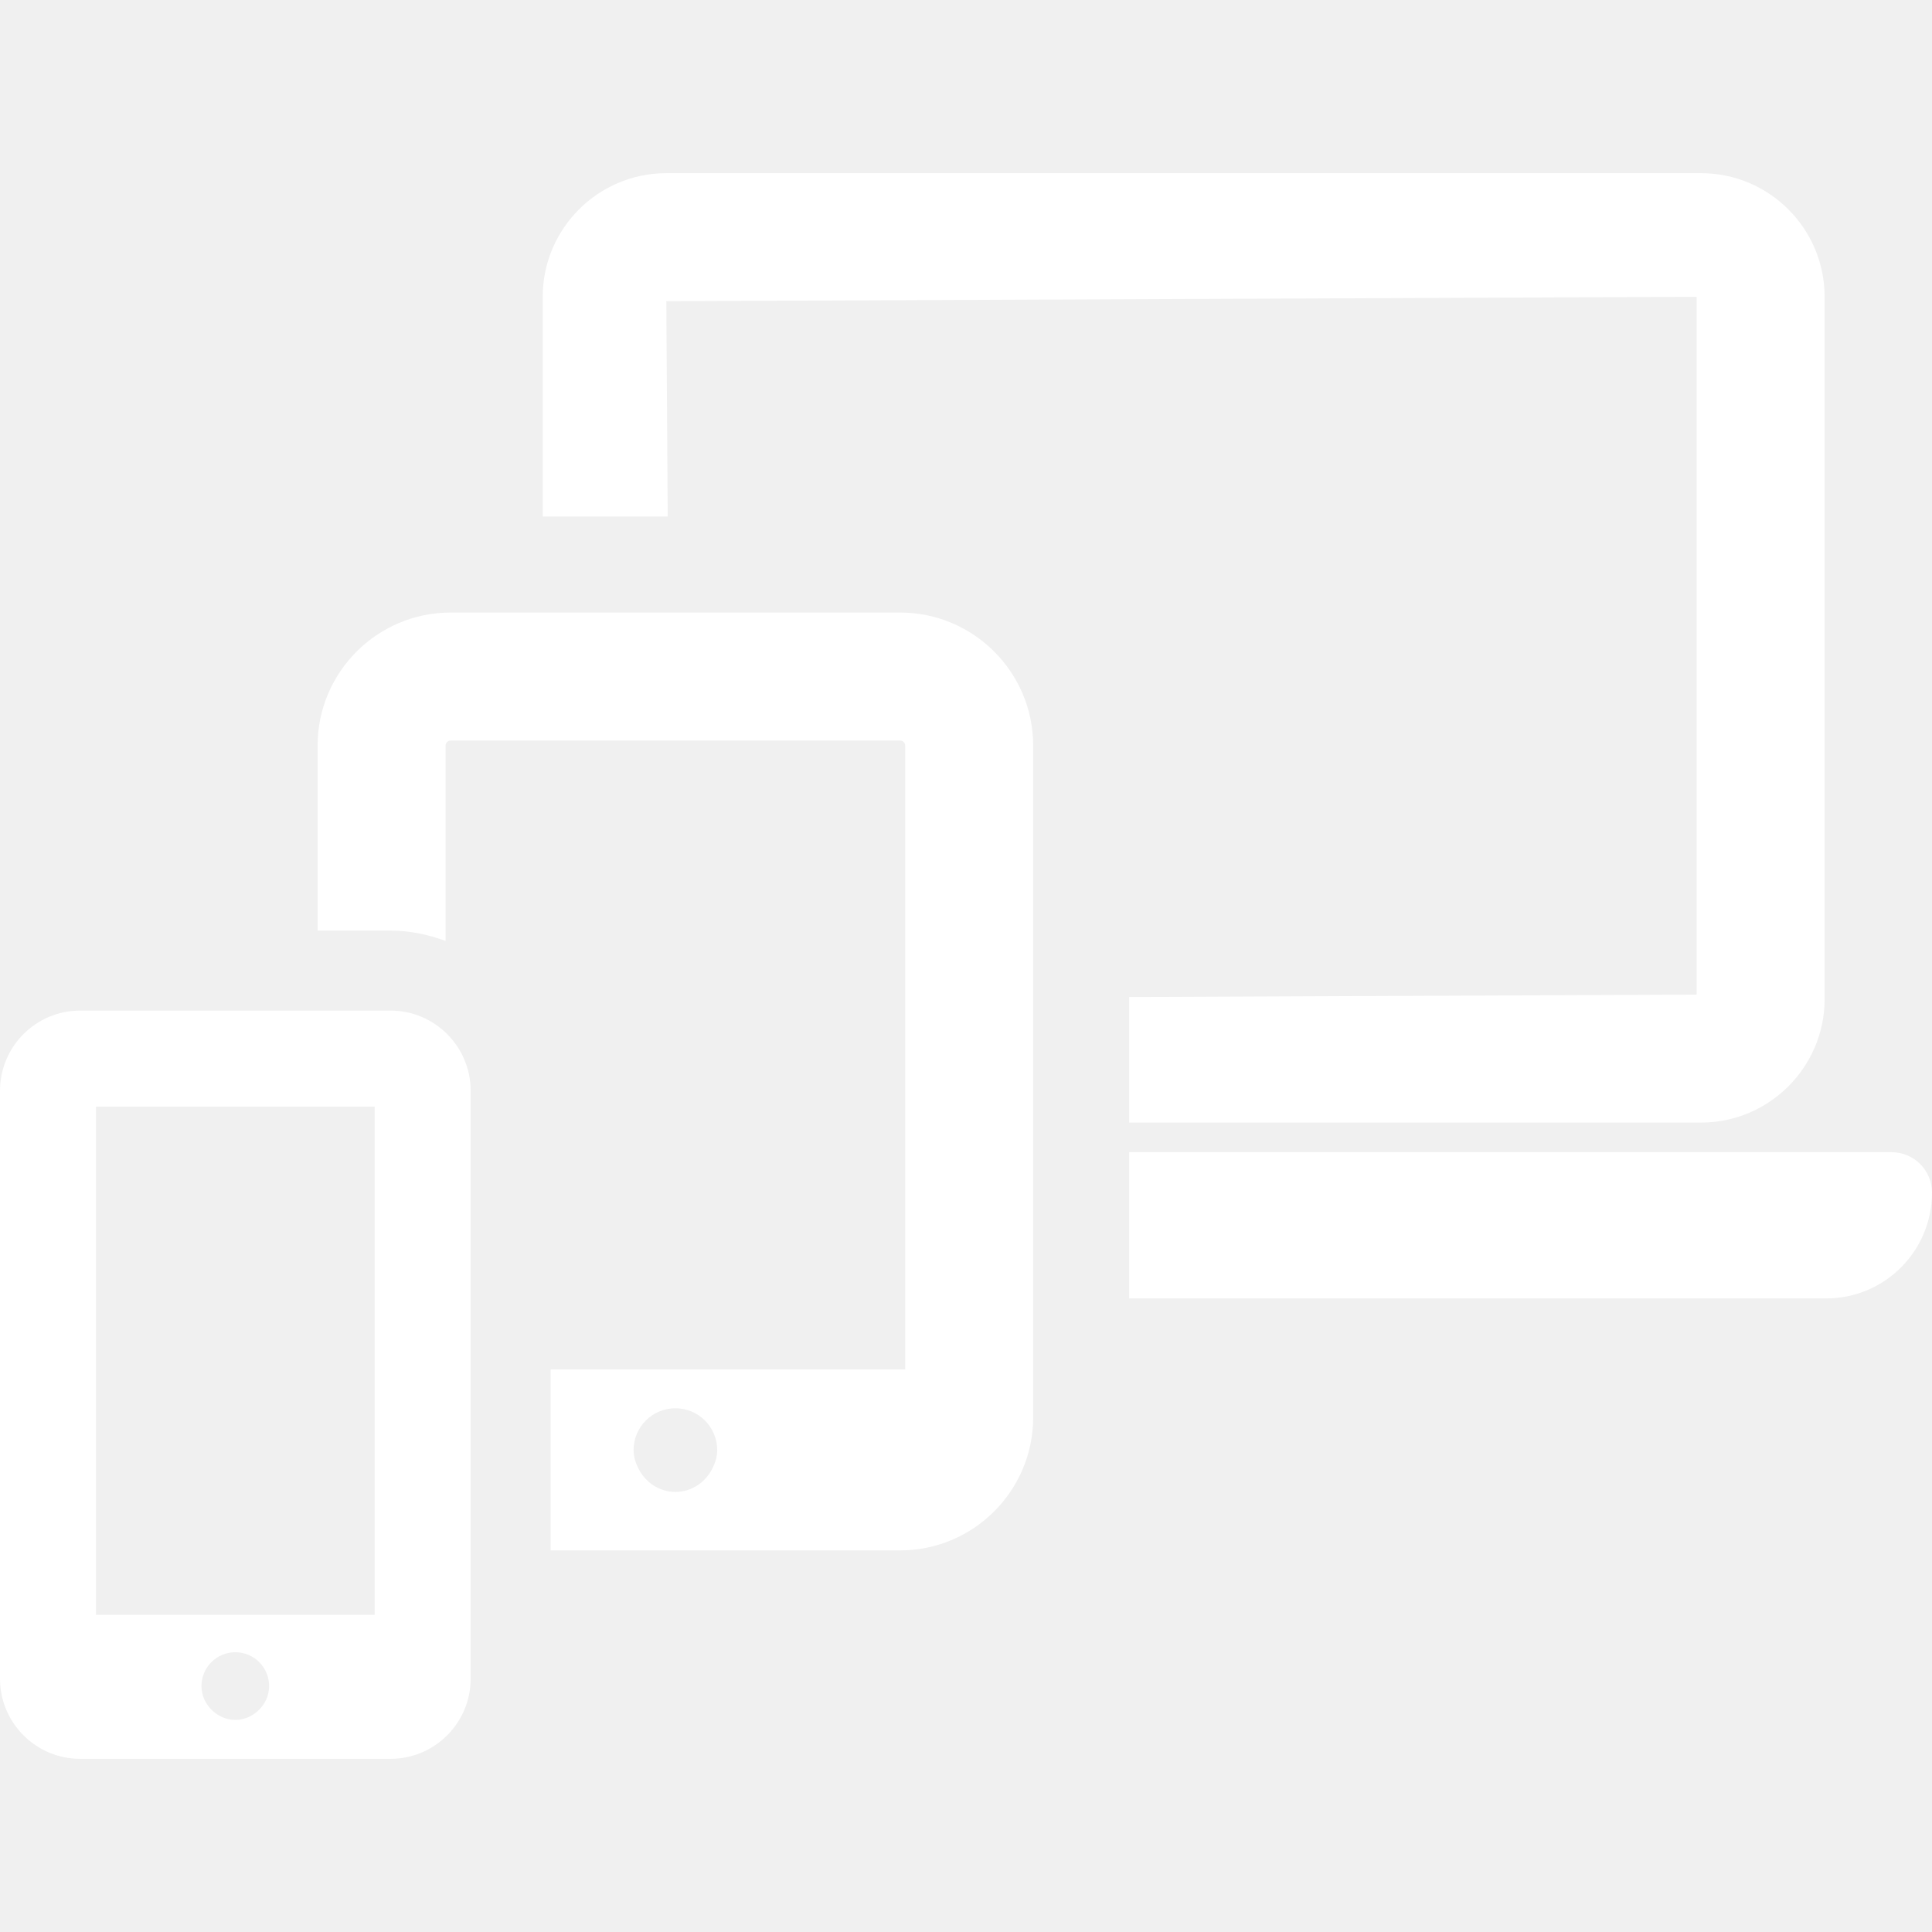
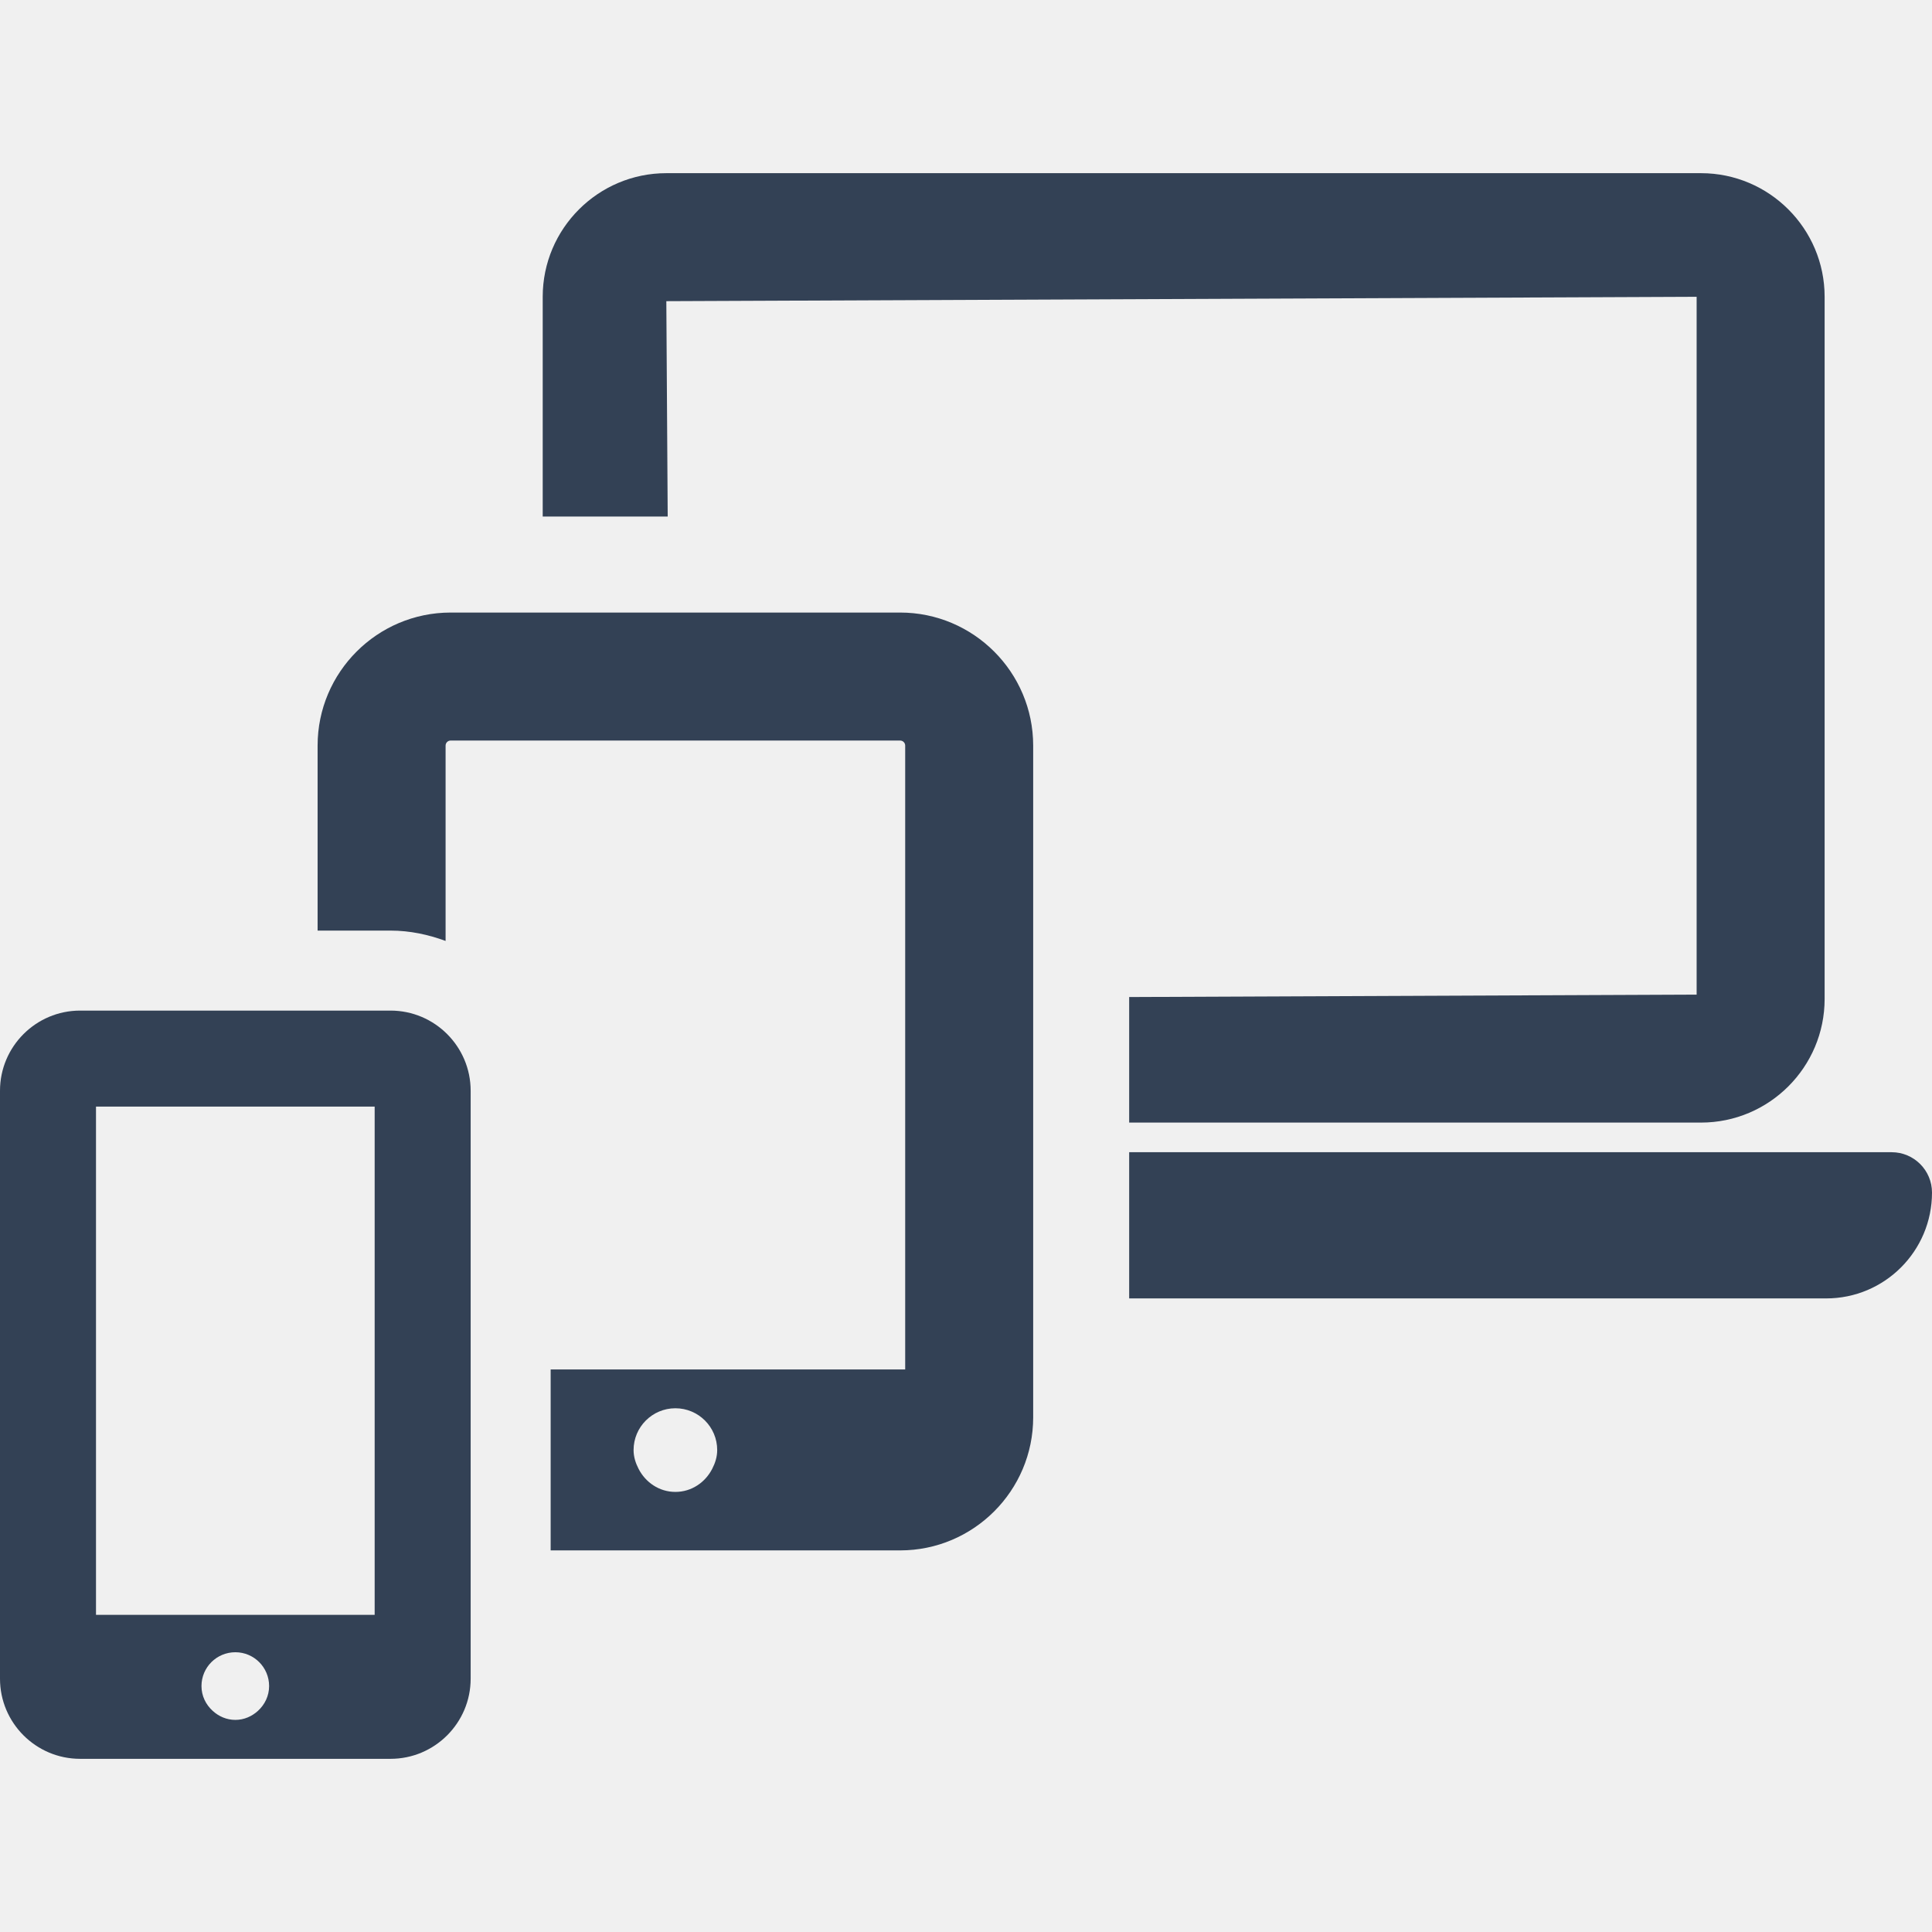
<svg xmlns="http://www.w3.org/2000/svg" height="800px" width="800px" version="1.1" id="Capa_1" viewBox="0 0 482.229 482.229" xml:space="preserve">
  <g>
-     <path style="fill:#ffffff;" d="M166.316,75.172l257.166-1.092V248.26l-141.64,0.6v31.338h142.732   c17.018,0,30.854-13.844,30.854-30.856V74.08c0-17.011-13.837-30.856-30.854-30.856H166.316c-17.018,0-30.855,13.845-30.855,30.856   v54.854h31.198L166.316,75.172z" />
-     <path style="fill:#ffffff;" d="M472.152,287.593h-190.31v36.493h173.977c14.585,0,26.41-11.824,26.41-26.417   C482.229,292.108,477.721,287.593,472.152,287.593z" />
-     <path style="fill:#ffffff;" d="M224.672,152.894H112.484c-18.313,0-33.21,14.897-33.21,33.211v46.173h18.203   c4.851,0,9.438,0.999,13.743,2.581v-48.754c0-0.694,0.56-1.264,1.264-1.264h112.188c0.703,0,1.264,0.569,1.264,1.264v155.717   h-88.492v45.159h87.229c18.314,0,33.211-14.897,33.211-33.211V186.105C257.883,167.792,242.986,152.894,224.672,152.894z    M168.578,372.382c-4.039,0-7.456-2.379-9.188-5.757c-0.733-1.426-1.248-2.979-1.248-4.686c0-5.765,4.681-10.435,10.436-10.435   c5.757,0,10.436,4.67,10.436,10.435c0,1.708-0.514,3.26-1.247,4.686C176.035,370.003,172.618,372.382,168.578,372.382z" />
-     <path style="fill:#ffffff;" d="M97.478,252.245H19.998C8.969,252.245,0,261.222,0,272.25v146.756   c0,11.03,8.969,19.999,19.998,19.999h77.479c11.029,0,19.999-8.969,19.999-19.999V272.25   C117.477,261.222,108.507,252.245,97.478,252.245z M23.96,276.205h69.556v126.859H23.96V276.205z M58.745,429.287   c-2.199,0-4.164-0.89-5.663-2.262c-1.699-1.544-2.792-3.712-2.792-6.185c0-4.665,3.776-8.439,8.455-8.439   c4.648,0,8.425,3.774,8.425,8.439c0,2.473-1.093,4.64-2.778,6.185C62.895,428.397,60.93,429.287,58.745,429.287z" />
+     <path style="fill:#334155;" d="M166.316,75.172l257.166-1.092V248.26l-141.64,0.6v31.338h142.732   c17.018,0,30.854-13.844,30.854-30.856V74.08c0-17.011-13.837-30.856-30.854-30.856H166.316c-17.018,0-30.855,13.845-30.855,30.856   v54.854h31.198L166.316,75.172z" />
+     <path style="fill:#334155;" d="M472.152,287.593h-190.31v36.493h173.977c14.585,0,26.41-11.824,26.41-26.417   C482.229,292.108,477.721,287.593,472.152,287.593z" />
+     <path style="fill:#334155;" d="M224.672,152.894H112.484c-18.313,0-33.21,14.897-33.21,33.211v46.173h18.203   c4.851,0,9.438,0.999,13.743,2.581v-48.754c0-0.694,0.56-1.264,1.264-1.264h112.188c0.703,0,1.264,0.569,1.264,1.264v155.717   h-88.492v45.159h87.229c18.314,0,33.211-14.897,33.211-33.211V186.105C257.883,167.792,242.986,152.894,224.672,152.894z    M168.578,372.382c-4.039,0-7.456-2.379-9.188-5.757c-0.733-1.426-1.248-2.979-1.248-4.686c0-5.765,4.681-10.435,10.436-10.435   c5.757,0,10.436,4.67,10.436,10.435c0,1.708-0.514,3.26-1.247,4.686C176.035,370.003,172.618,372.382,168.578,372.382z" />
+     <path style="fill:#334155;" d="M97.478,252.245H19.998C8.969,252.245,0,261.222,0,272.25v146.756   c0,11.03,8.969,19.999,19.998,19.999h77.479c11.029,0,19.999-8.969,19.999-19.999V272.25   C117.477,261.222,108.507,252.245,97.478,252.245z M23.96,276.205h69.556v126.859H23.96V276.205z M58.745,429.287   c-2.199,0-4.164-0.89-5.663-2.262c-1.699-1.544-2.792-3.712-2.792-6.185c0-4.665,3.776-8.439,8.455-8.439   c4.648,0,8.425,3.774,8.425,8.439c0,2.473-1.093,4.64-2.778,6.185C62.895,428.397,60.93,429.287,58.745,429.287z" />
  </g>
</svg>
